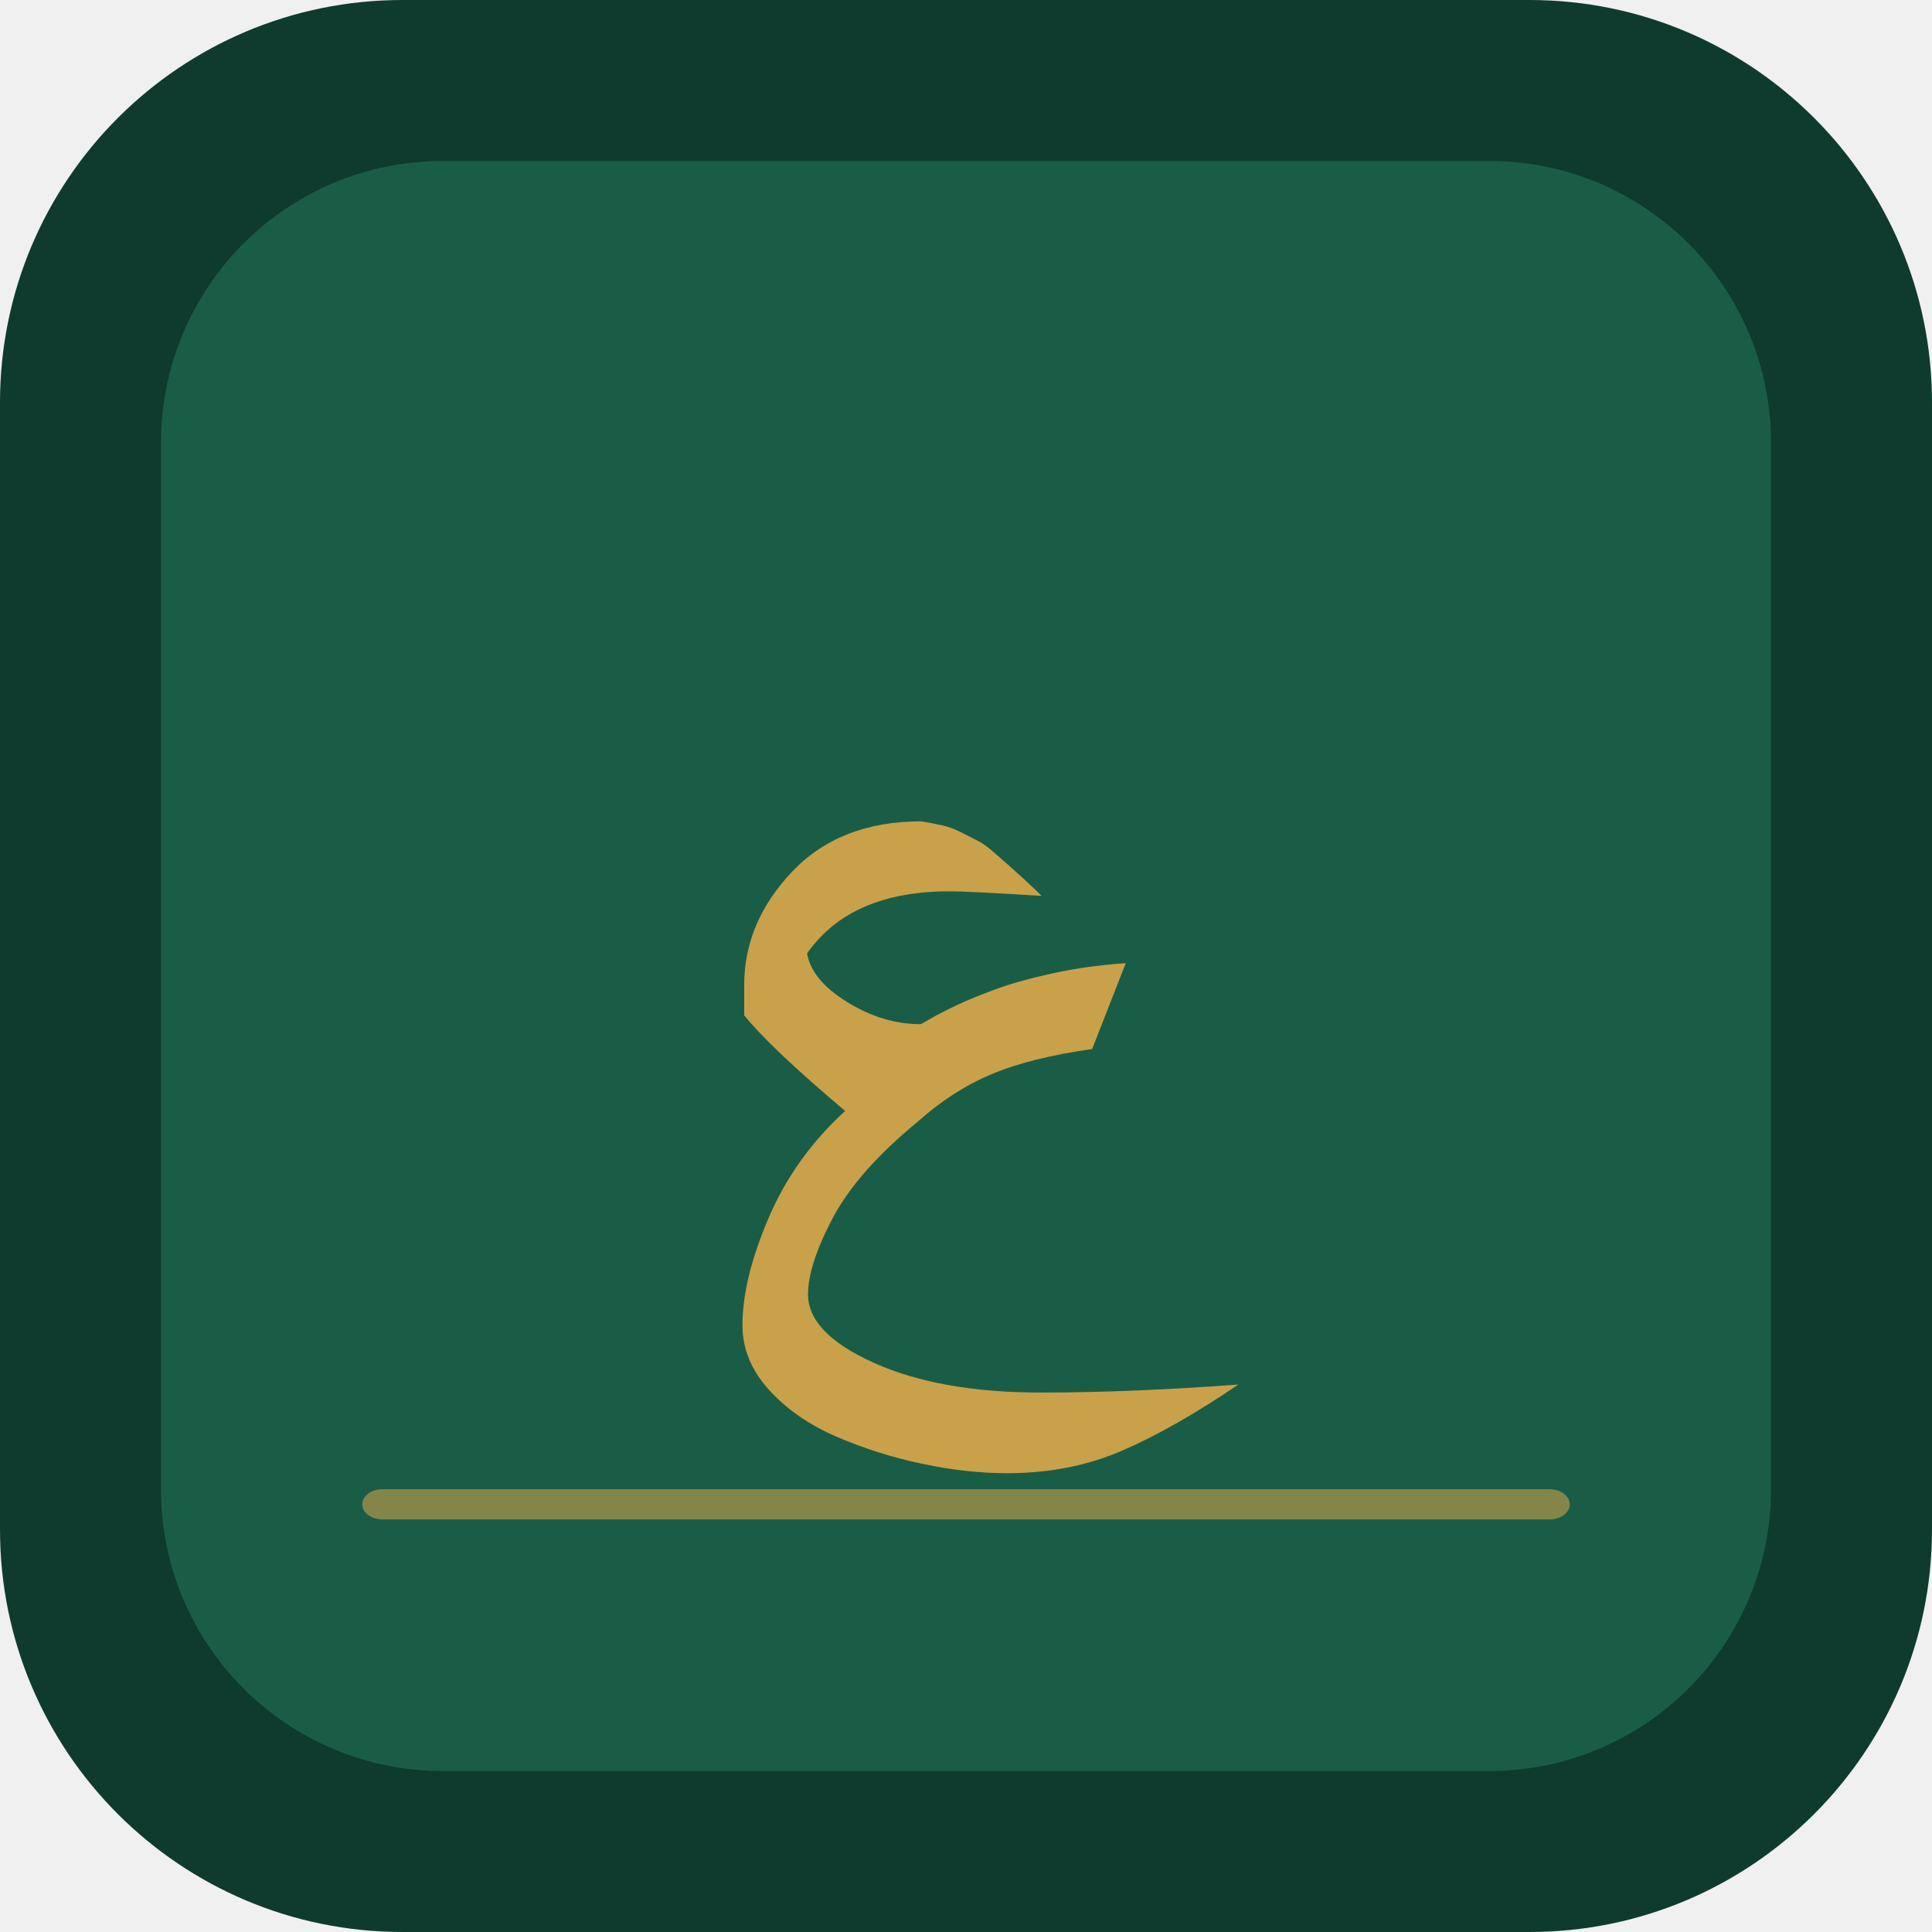
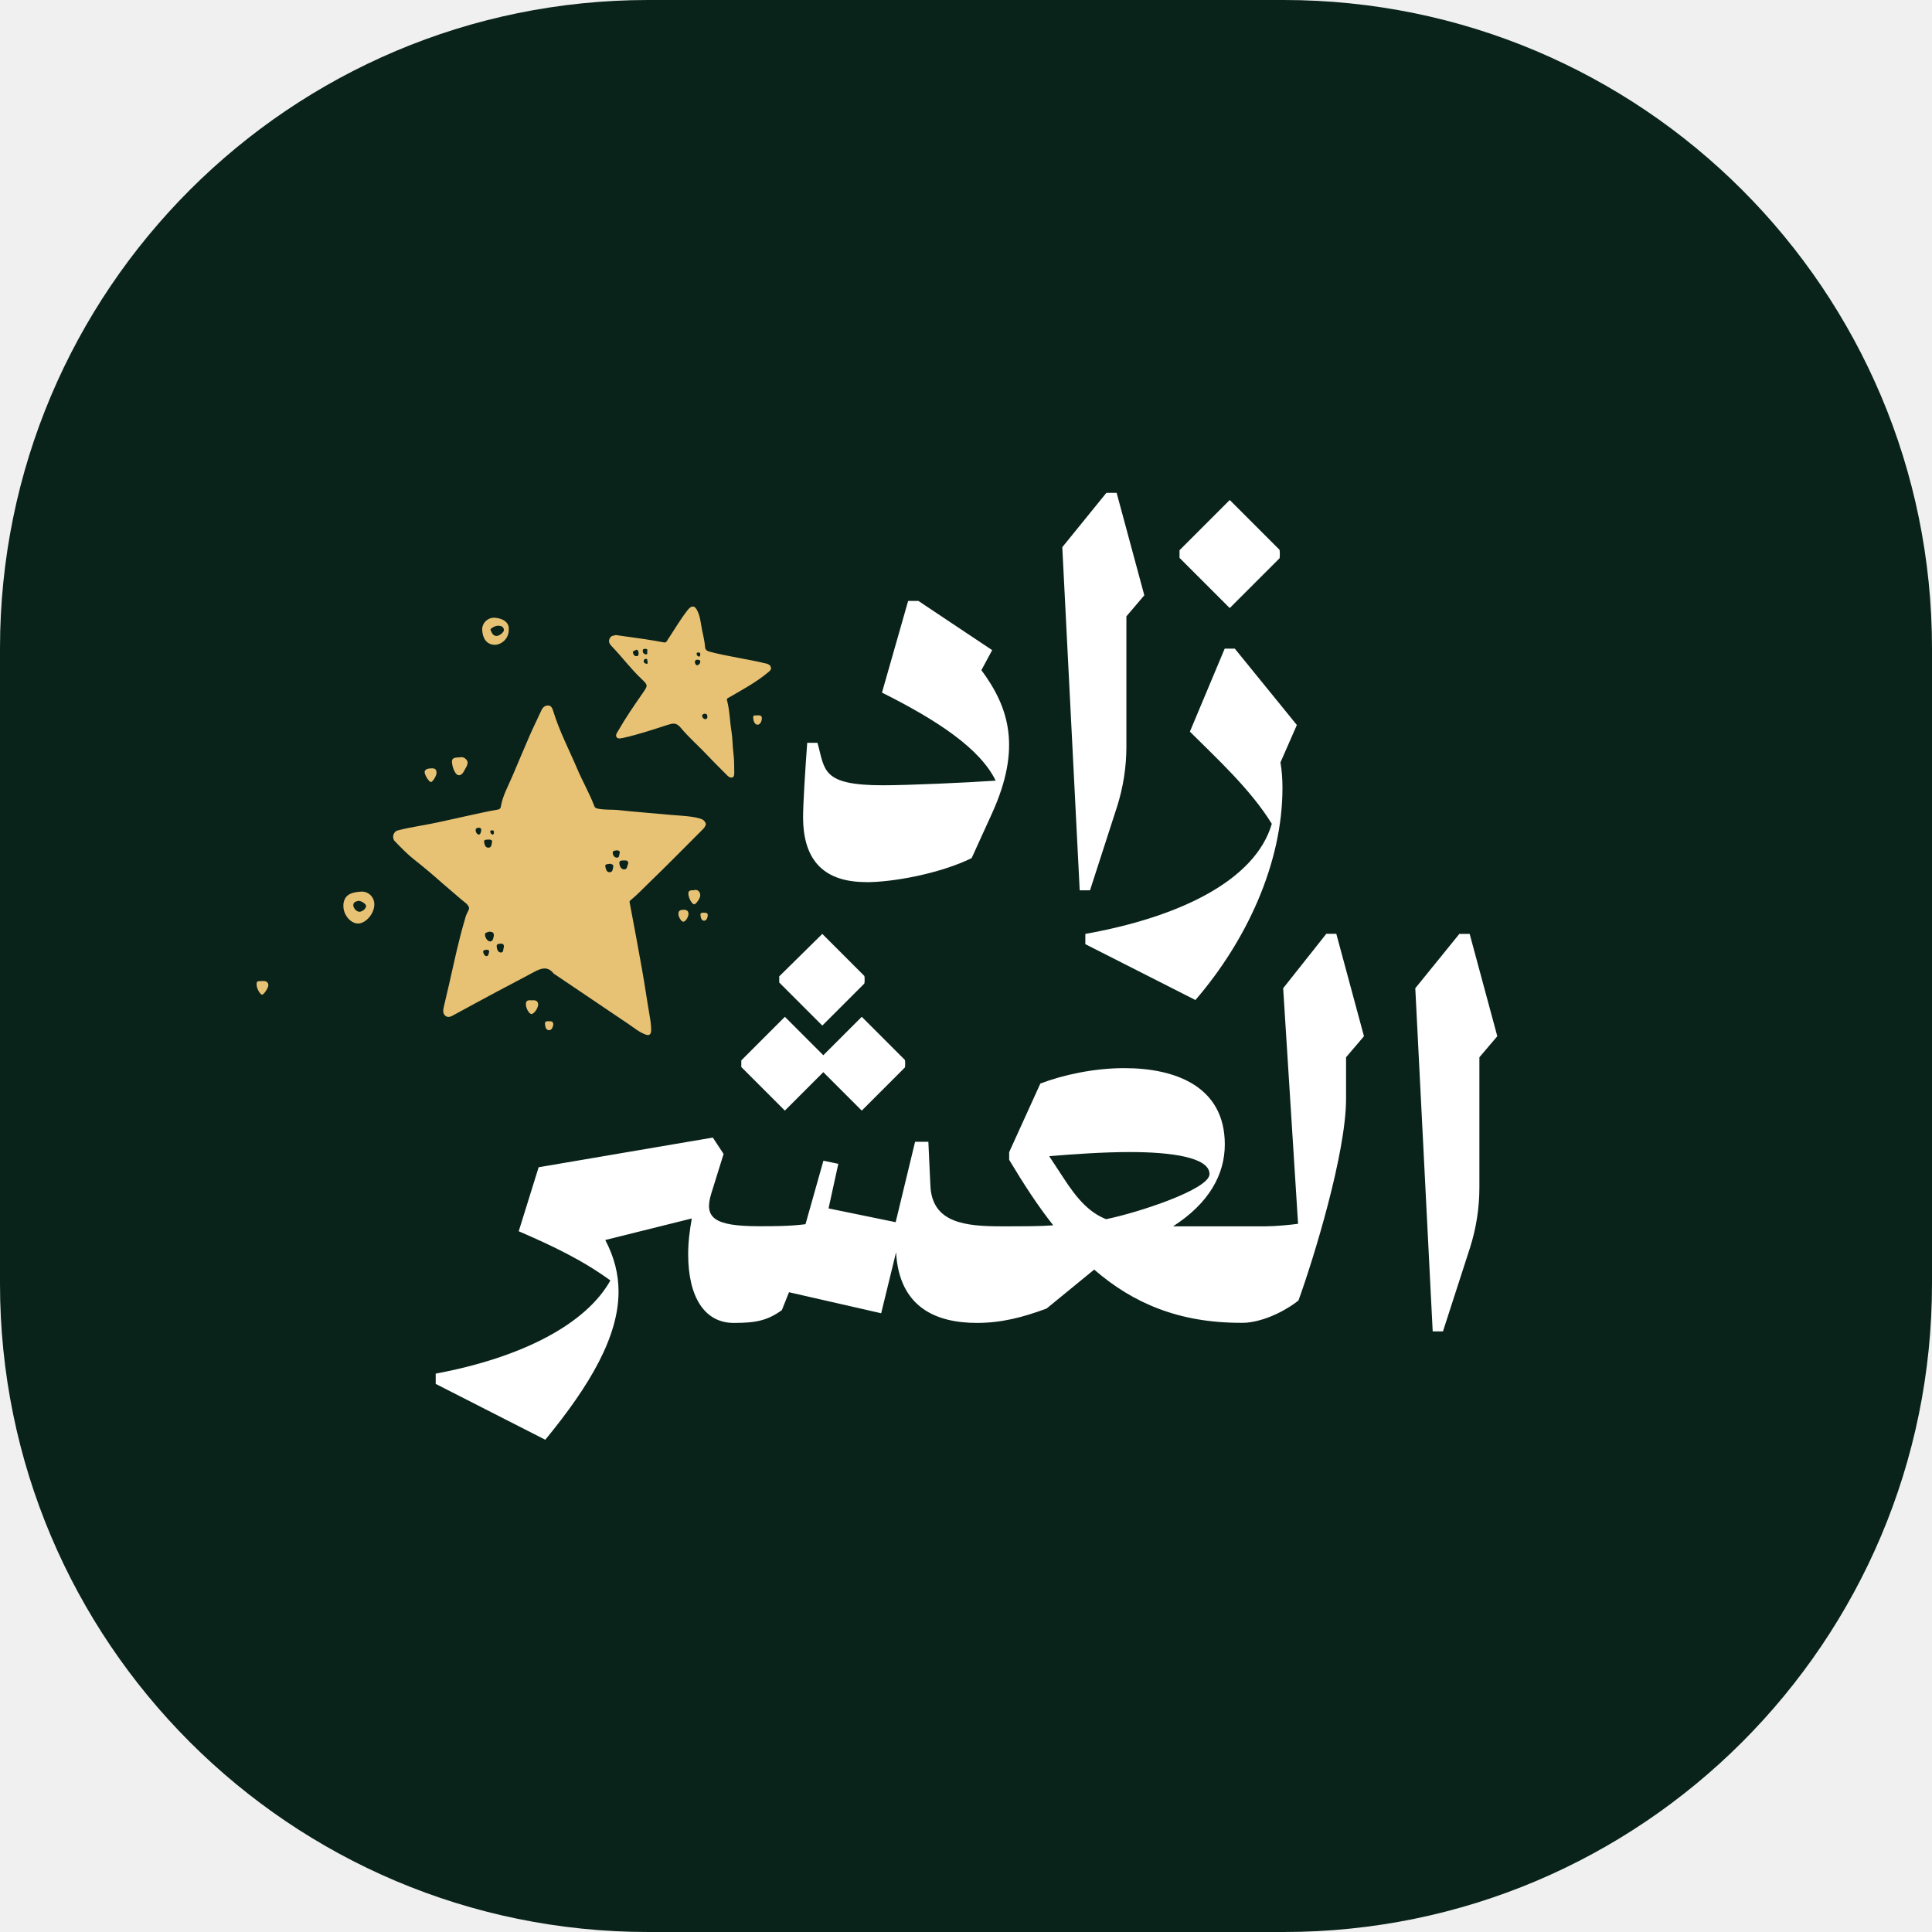
- <svg xmlns="http://www.w3.org/2000/svg" viewBox="0 0 192 192">
-   <rect width="192" height="192" rx="40" fill="#0e3b2e" />
-   <rect x="16" y="16" width="160" height="160" rx="28" fill="#1a5d47" />
-   <text x="96" y="120" font-family="serif" font-size="88" text-anchor="middle" fill="#c9a14a" font-weight="bold">ع</text>
-   <rect x="36" y="148" width="120" height="3" rx="2" fill="#c9a14a" opacity=".6" />
+ <svg xmlns="http://www.w3.org/2000/svg" id="Layer_2" data-name="Layer 2" viewBox="0 0 192 192">
+   <defs>
+     <style>
+       .cls-1 {
+         fill: #fff;
+       }
+ 
+       .cls-2 {
+         fill: #e8c274;
+       }
+ 
+       .cls-3 {
+         fill: #09231b;
+       }
+     </style>
+   </defs>
+   <g id="Layer_1-2" data-name="Layer 1">
+     <g>
+       <rect class="cls-3" width="192" height="192" rx="64.43" ry="64.43" />
+       <g>
+         <path class="cls-1" d="m86.08,87.67c2.6,0,7.23-.81,10.48-2.39l2.04-4.48c2.9-6.41,1.73-10.43-1.07-14.2l1.07-1.99-7.33-4.89h-1.02l-2.6,9.11c5.6,2.8,9.77,5.6,11.3,8.75-2.9.2-8.7.46-11.2.46-6.16,0-5.75-1.53-6.51-4.22h-1.02c-.2,2.7-.41,6.06-.41,7.38,0,4.48,2.24,6.46,6.26,6.46Z" />
+         <path class="cls-1" d="m108.32,88.49l2.7-8.35c.61-1.93.92-3.92.92-5.96v-12.93l1.78-2.09-2.75-10.18h-1.02l-4.38,5.4,1.73,34.1h1.02Z" />
+         <path class="cls-1" d="m127.15,55.5c.05-.05.05-.81,0-.87l-4.94-4.94-4.99,4.99v.76l4.99,4.99,4.94-4.94Z" />
+         <path class="cls-1" d="m122.73,64.46h-1.02l-3.46,8.25c2.6,2.6,6.01,5.7,8.14,9.16-1.63,5.6-9.11,9.26-18.53,10.94v1.02l10.94,5.55c5.04-5.85,8.65-13.54,8.65-21.07,0-.81-.05-1.68-.2-2.54l1.63-3.72-6.16-7.58Z" />
+         <path class="cls-1" d="m85.89,97.74c.05-.05.05-.71,0-.76l-4.17-4.17-4.28,4.22v.61l4.28,4.28,4.17-4.17Z" />
+         <path class="cls-1" d="m81.82,106.55l3.82,3.82,4.28-4.28c.05-.05.05-.71,0-.76l-4.28-4.28-3.82,3.82-3.82-3.82-4.33,4.33v.66l4.33,4.33,3.82-3.82Z" />
+         <path class="cls-1" d="m131.8,92.81l-4.28,5.4,1.48,23.41c-.71.1-2.24.25-3.26.25h-9.16c3.56-2.29,5.14-5.14,5.14-8.14,0-5.75-4.89-7.58-9.98-7.58-3,0-6.06.66-8.35,1.53l-3.1,6.82v.76c1.43,2.39,2.85,4.58,4.38,6.51-1.32.1-2.9.1-5.14.1-3.56,0-6.92-.31-7.07-4.07l-.2-4.33h-1.32l-1.93,7.99-6.67-1.37.97-4.43-1.48-.31-1.78,6.31c-1.53.2-3.16.2-4.58.2-.02,0-.03,0-.05,0h0c-4.43,0-5.5-.82-4.73-3.26l1.22-3.92-1.07-1.63-17.31,2.95-1.98,6.36c3.31,1.43,6.31,2.85,9.11,4.89-2.39,4.28-8.65,7.63-17.36,9.26v1.02l10.89,5.55c4.48-5.45,7.28-10.28,7.28-14.71,0-1.73-.41-3.41-1.32-5.14l8.6-2.14c-.2,1.12-.36,2.29-.36,3.56,0,4.17,1.58,6.82,4.53,6.82.02,0,.03,0,.05,0h0c2.19,0,3.31-.25,4.73-1.27l.71-1.78,9.16,2.09,1.48-6.06c.31,5.55,4.07,7.02,8.04,7.02h0c2.44,0,4.58-.56,6.92-1.43l4.73-3.87c3.87,3.36,8.45,5.29,14.56,5.29h0c.08,0,.15,0,.22,0,0,0,0,0,.01,0,.07,0,.14,0,.21-.01,0,0,0,0,.01,0,.03,0,.06,0,.09,0,2.25-.2,4.4-1.55,5.2-2.21,1.53-4.22,4.73-14.66,4.73-20.05v-4.12l1.78-2.09-2.75-10.18h-1.02Zm-26.16,24.18l-1.37-2.09c2.39-.2,5.34-.41,8.04-.41,4.02,0,7.89.51,7.89,2.19,0,1.53-7.23,3.87-10.28,4.48-1.63-.66-2.8-1.88-4.28-4.17Z" />
+         <path class="cls-1" d="m146.05,92.81h-1.02l-4.38,5.4,1.73,34.1h1.02l2.7-8.35c.61-1.93.92-3.92.92-5.96v-12.93l1.78-2.09-2.75-10.18Z" />
+       </g>
+       <g>
+         <path class="cls-2" d="m75.22,71.1c-.18.01-.4-.08-.37.26.03.32.16.66.44.66.26,0,.43-.37.42-.66,0-.3-.27-.27-.49-.27Z" />
+         <path class="cls-2" d="m50.56,62.58c.07-.78-.66-1.14-1.4-1.19-.68-.04-1.27.53-1.24,1.2.04.87.45,1.46,1.22,1.49.61.02,1.44-.55,1.42-1.51Zm-1.2.62c-.39,0-.49-.33-.61-.6-.06-.13.46-.42.74-.42.29,0,.54.08.59.4.04.23-.45.62-.72.62Z" />
+         <path class="cls-2" d="m69,88.46c-.2.05-.63-.09-.59.4.03.4.35,1,.58,1.01.18,0,.6-.61.6-.89,0-.34-.24-.61-.59-.53Z" />
+         <path class="cls-2" d="m67.93,90.42c-.27,0-.49.04-.51.36-.02.32.28.81.48.82.21.01.51-.44.52-.76,0-.32-.18-.43-.49-.43Z" />
+         <path class="cls-2" d="m70,90.7c-.17.01-.42-.03-.39.23.03.22.07.56.36.57.17,0,.35-.2.36-.51.03-.18-.07-.3-.33-.28Z" />
+         <path class="cls-2" d="m26,97.5c-.47,0-.5.02-.5.36,0,.36.36,1.01.56.99.17-.02.64-.72.61-.97-.05-.4-.37-.39-.67-.39Z" />
+         <path class="cls-2" d="m52.86,99.41c-.3-.01-.6-.05-.6.39,0,.4.33.98.56.97.26,0,.7-.63.66-1-.04-.34-.33-.39-.62-.36Z" />
+         <path class="cls-2" d="m54.53,101.49c-.21,0-.4-.01-.37.29.03.28.09.59.4.6.3,0,.36-.32.42-.49.03-.44-.22-.39-.45-.4Z" />
+         <path class="cls-2" d="m46.08,76.69c.06-.1.11-.21.17-.31.15-.24.3-.56.17-.78-.13-.23-.42-.43-.73-.33-.67,0-.83.12-.76.61.04.28.13.58.27.83.25.46.61.44.88-.02Z" />
+         <path class="cls-2" d="m43.38,76.84c.02-.38-.17-.51-.52-.48-.4,0-.65.13-.66.36-.01.28.43.99.62,1,.16.01.55-.6.56-.88Z" />
+         <path class="cls-2" d="m62.61,89.51c.68-.55,1.28-1.19,1.91-1.8,1.82-1.75,3.58-3.56,5.37-5.34.13-.13.21-.28.26-.47-.07-.3-.29-.47-.57-.55-.58-.17-1.18-.23-1.79-.28-.8-.06-1.61-.12-2.41-.2-1.29-.13-2.59-.21-3.87-.36-.7-.08-1.41,0-2.11-.15-.17-.04-.27-.08-.33-.23-.48-1.28-1.17-2.46-1.7-3.71-.81-1.91-1.78-3.75-2.39-5.75-.08-.26-.19-.56-.52-.56-.29,0-.52.18-.65.47-.38.84-.8,1.67-1.17,2.52-.59,1.36-1.16,2.72-1.74,4.08-.41.97-.94,1.89-1.12,2.95-.02.13-.05.28-.32.33-1.07.18-2.14.43-3.2.66-1.51.33-3.01.69-4.54.95-.74.13-1.48.27-2.2.46-.44.11-.6.74-.29,1.06.61.63,1.21,1.26,1.89,1.8.96.75,1.89,1.54,2.8,2.35.63.55,1.27,1.08,1.9,1.63.28.24.65.46.78.78.09.2-.19.55-.29.84-.05.14-.08.28-.12.42-.61,2.04-1.04,4.12-1.51,6.19-.19.81-.38,1.63-.57,2.44-.08.34-.13.71.18.93.31.22.63-.01.91-.16,1.4-.75,2.78-1.52,4.18-2.26,1.22-.65,2.45-1.28,3.66-1.94.71-.38,1.38-.64,1.99.15.03.03.08.05.11.07,2.44,1.65,4.88,3.3,7.32,4.94.56.38,1.08.82,1.72,1.05.33.12.51-.02.53-.37.02-.55-.08-1.09-.17-1.63-.26-1.5-.47-3.01-.74-4.5-.39-2.2-.8-4.4-1.22-6.6-.02-.09-.05-.12.04-.2Zm-14.19-6.07c.31-.02.54,0,.47.28-.05.19-.02.51-.34.52-.36.01-.39-.35-.44-.56-.05-.24.22-.23.31-.24Zm-.61-.84c-.04.13-.05.31-.23.35-.22-.08-.3-.24-.31-.44,0-.2.14-.25.31-.25.23,0,.28.17.23.34Zm.8,11.98c-.04.16-.06.44-.27.44-.16,0-.29-.22-.32-.4-.03-.21.16-.2.32-.24.13,0,.3.05.27.19Zm.47-1.64c-.03.25-.1.63-.37.62-.25,0-.47-.33-.51-.62-.04-.3.26-.28.42-.35.28,0,.48.08.45.35Zm-.12-10c-.12-.02-.23-.13-.24-.29,0-.15.1-.12.18-.13.13-.01.2.03.18.18.02.12-.04.26-.13.24Zm1.11,11.22c-.09.14.02.5-.29.5-.31,0-.39-.33-.42-.59-.04-.3.25-.27.41-.29.18-.02.35.07.3.38Zm10.88-8.04c-.06.21-.03.57-.38.56-.31,0-.36-.34-.41-.55-.07-.33.28-.21.45-.3.14.06.4.06.33.3Zm.32-.89c-.25-.03-.37-.26-.38-.48,0-.23.22-.21.39-.24.21-.02.36.1.3.27-.06.16,0,.49-.31.45Zm1.15.63c-.11.17-.05.56-.41.54-.33-.02-.45-.39-.46-.62-.02-.32.32-.26.55-.27.22-.01.35.06.33.35Z" />
+         <path class="cls-2" d="m76.08,65.93c-1.84-.45-3.73-.68-5.57-1.17-.28-.07-.43-.22-.44-.44-.04-.58-.18-1.14-.3-1.71-.14-.68-.17-1.4-.53-2.03-.21-.36-.45-.4-.75-.12-.1.09-.18.2-.26.31-.68.89-1.25,1.87-1.87,2.8-.09.14-.15.32-.39.27-.62-.12-1.25-.22-1.88-.32-.95-.14-1.91-.27-2.9-.41-.19.08-.44.02-.59.32-.17.33-.02.57.16.76,1.03,1.06,1.91,2.26,2.98,3.27.67.64.66.65.14,1.41-.85,1.22-1.69,2.44-2.43,3.73-.12.21-.34.47-.15.69.15.16.44.08.68.03,1.47-.33,2.9-.81,4.33-1.27.53-.17.88-.28,1.33.26.83,1,1.82,1.85,2.71,2.8.63.67,1.29,1.31,1.94,1.97.14.14.34.25.52.17.16-.08.16-.29.16-.48-.01-.63,0-1.26-.08-1.89-.1-.74-.08-1.49-.2-2.22-.17-1.02-.17-2.06-.44-3.06-.06-.21.12-.24.24-.31,1.32-.77,2.67-1.49,3.85-2.48.18-.15.32-.26.27-.49-.06-.25-.28-.33-.5-.39Zm-12.83-.72c-.25,0-.31-.21-.35-.34-.06-.2.21-.19.32-.3.22.01.23.2.24.32,0,.11.04.31-.2.31Zm.63-.53c-.01-.17.08-.19.22-.2.21-.01.28.07.22.28-.02.09.08.27-.11.27-.19,0-.32-.13-.34-.34Zm.38,1.29c-.13-.03-.3-.08-.29-.28,0-.14.09-.21.23-.21.24,0,.04.24.19.29-.08.07.01.24-.13.2Zm5.33-.18c-.02.16-.13.3-.34.33-.13-.07-.19-.19-.19-.34,0-.17.12-.22.27-.22.15,0,.28.06.26.22Zm0-.74c0,.11-.04.23-.15.2-.1-.03-.2-.12-.21-.26-.01-.17.11-.14.21-.14.17-.01.15.1.15.21Zm.47,6.42c-.16-.04-.28-.17-.28-.34,0-.16.19-.21.32-.2.17.02.2.18.2.33,0,.14-.09.21-.25.21Zm-.2-6.72h0c.23.12.48.22.72.3-.25-.08-.49-.18-.72-.3Z" />
+         <path class="cls-2" d="m34.13,89.97c-.05.91.7,1.8,1.44,1.81.78,0,1.63-.98,1.63-1.9,0-.73-.58-1.32-1.34-1.27-1.07.07-1.68.37-1.74,1.36Zm1.44-.44c.26-.06.8.29.81.48.02.27-.35.6-.67.6-.27,0-.6-.35-.6-.66,0-.28.25-.37.45-.41Z" />
+       </g>
+     </g>
+   </g>
</svg>
